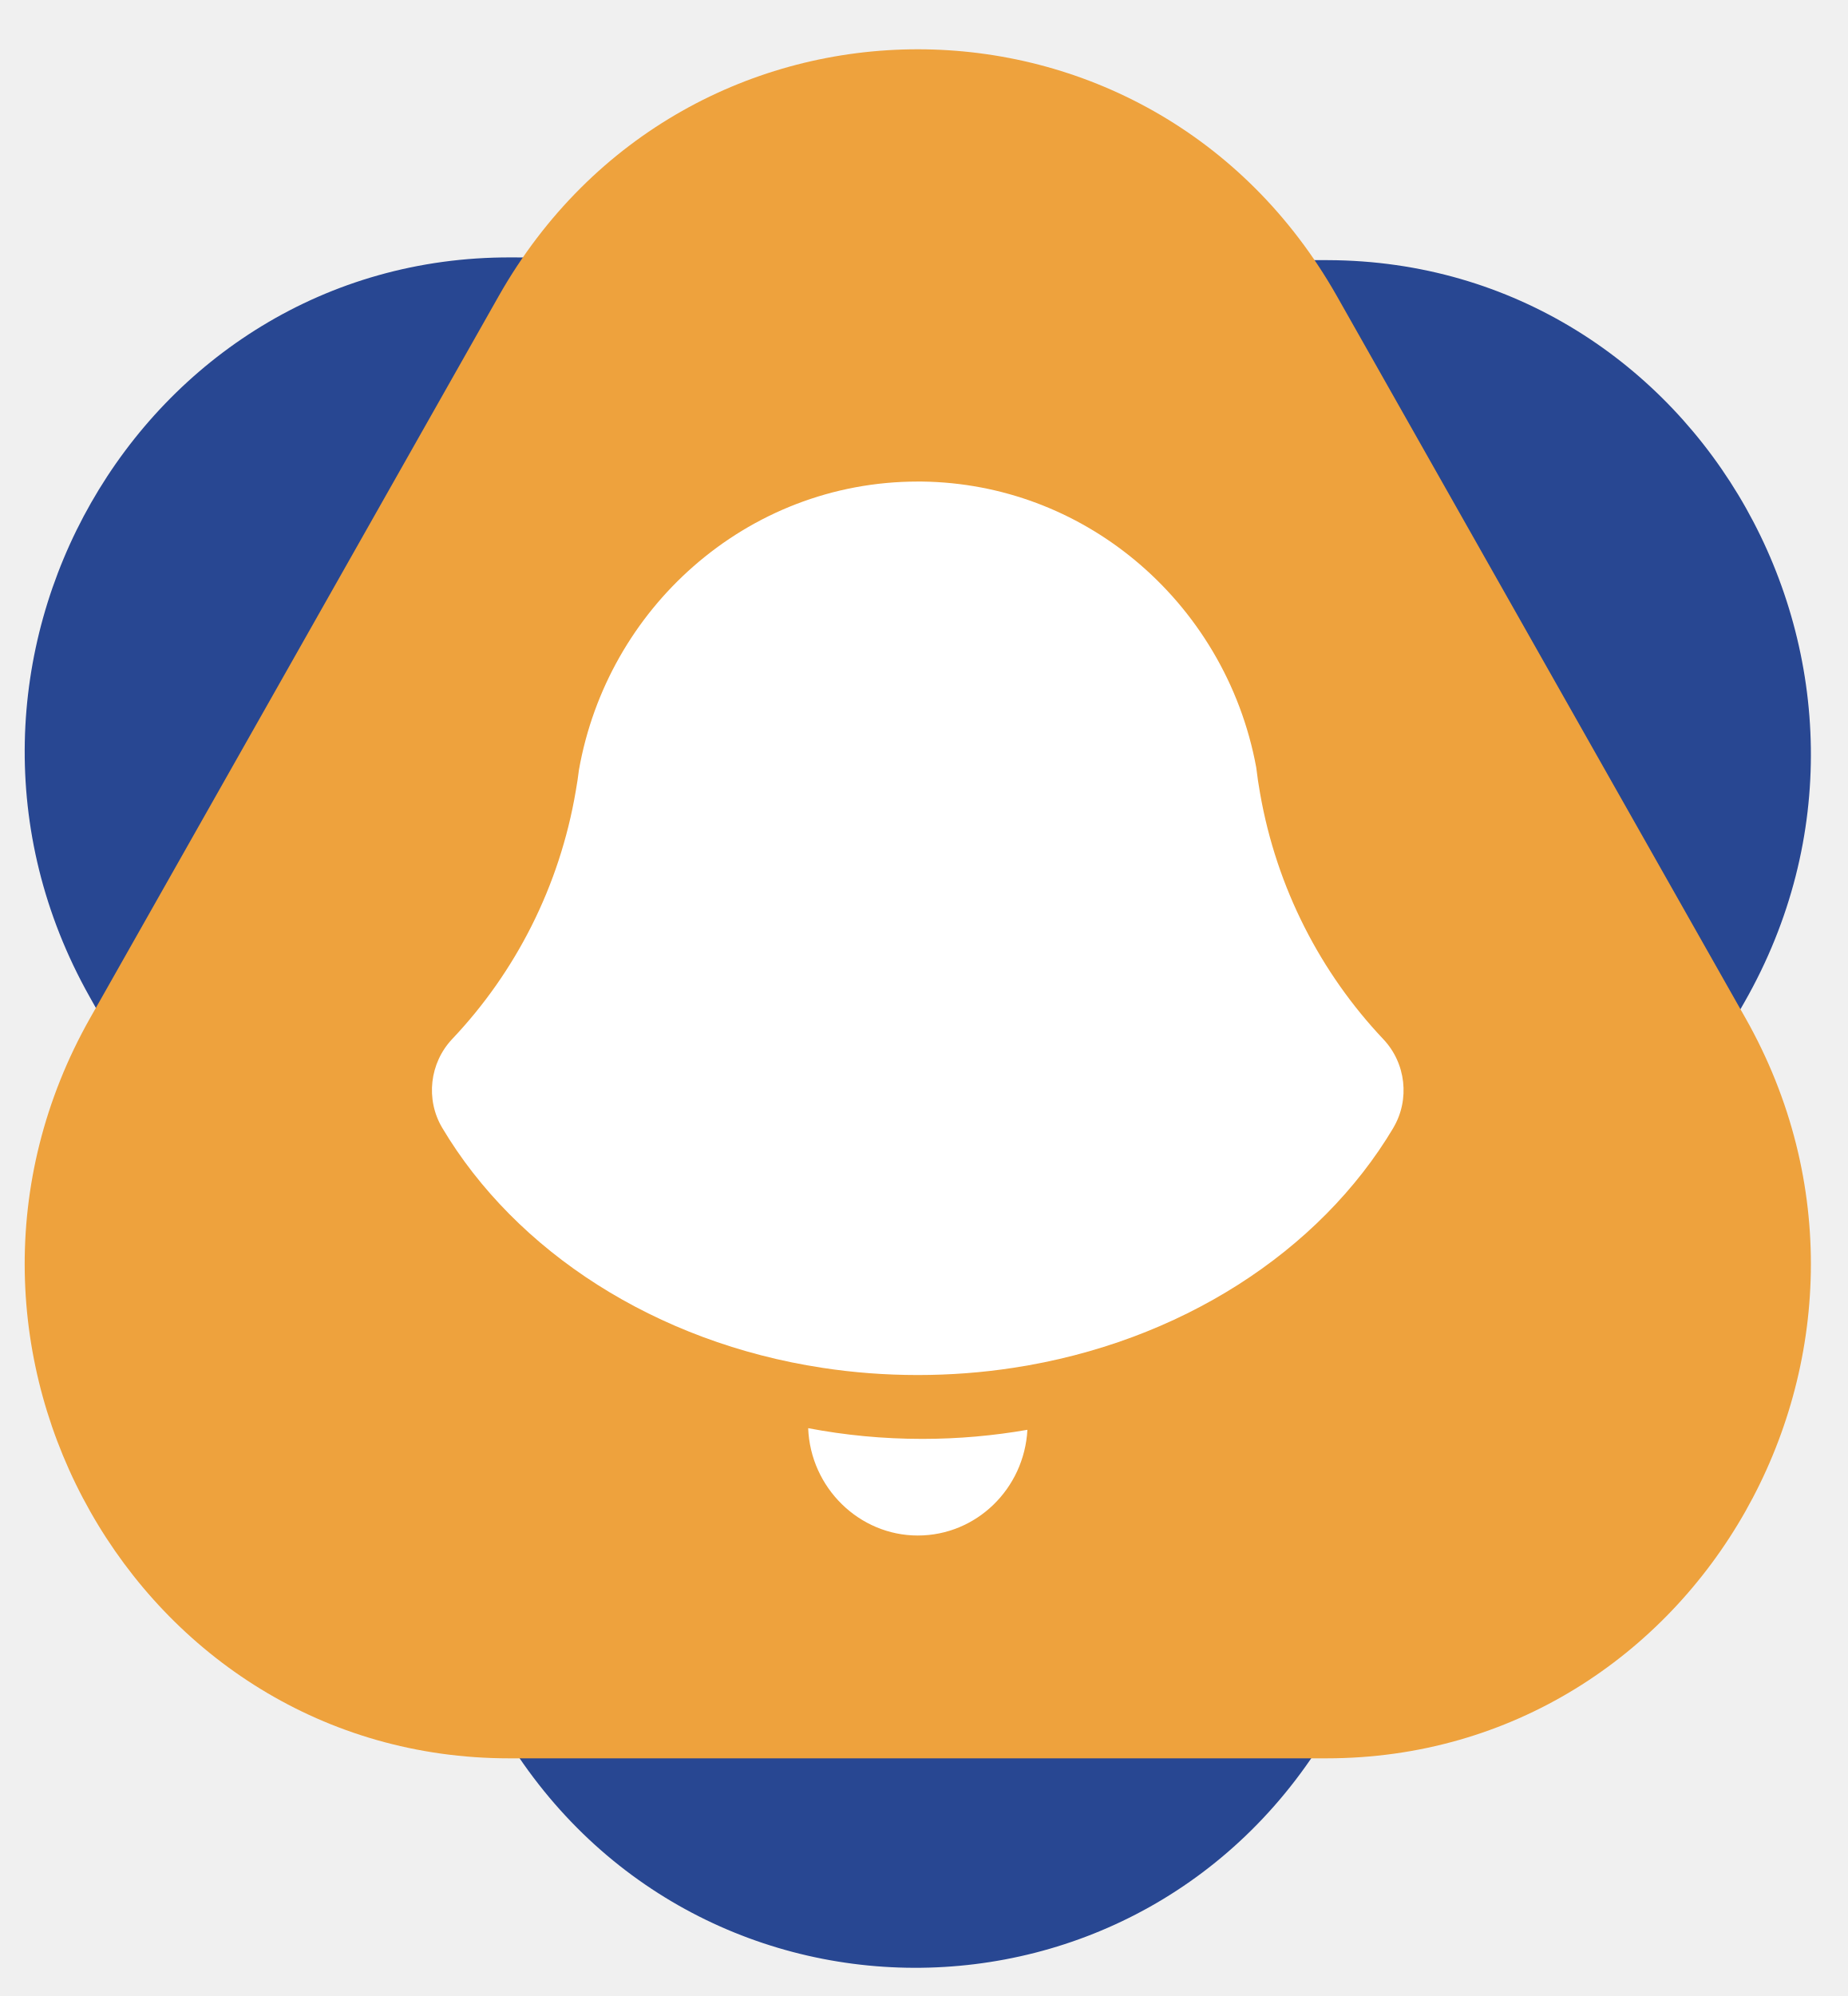
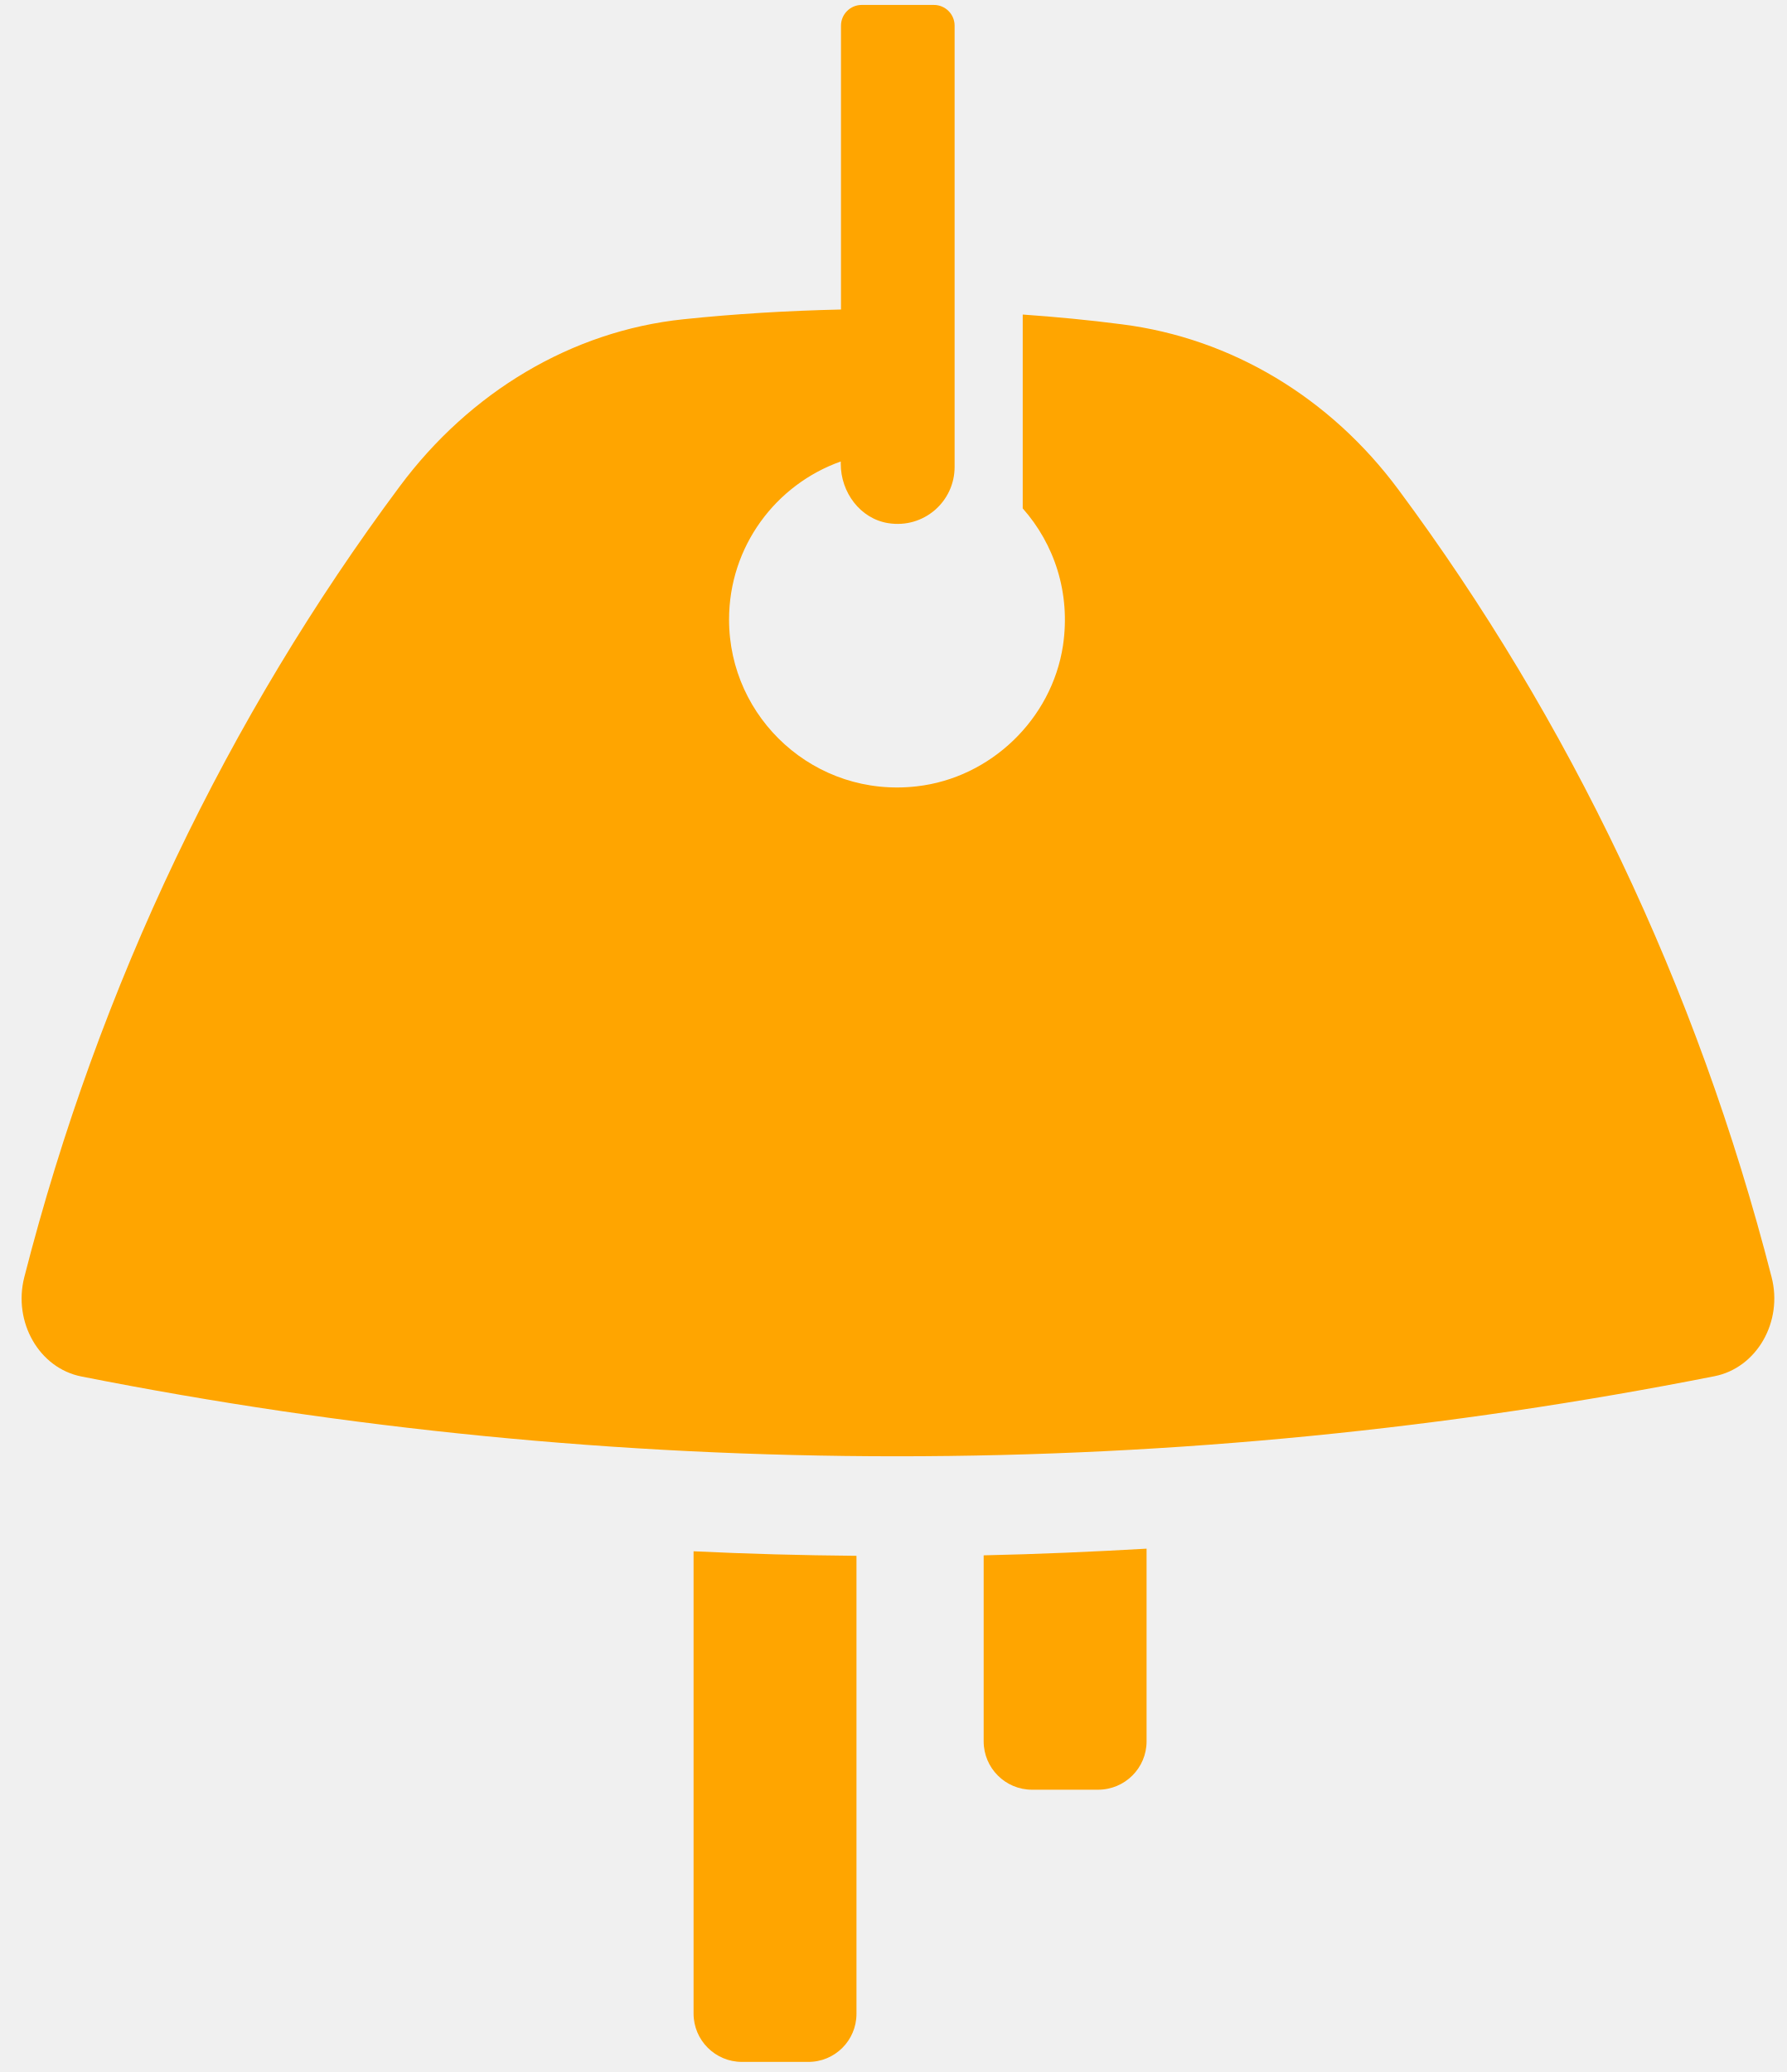
- <svg xmlns="http://www.w3.org/2000/svg" width="25" height="27" viewBox="0 0 25 27" fill="none">
-   <path d="M17.965 3.519C23.005 3.536 26.137 9.111 23.602 13.555L20.823 18.427L18.044 23.299C15.509 27.742 9.21 27.721 6.705 23.261L3.957 18.37L1.21 13.479C-1.295 9.018 1.873 3.465 6.913 3.482L12.439 3.501L17.966 3.519H17.965Z" fill="#284792" />
-   <path d="M6.747 4.005C9.267 -0.446 15.567 -0.446 18.087 4.005L20.85 8.887L23.613 13.768C26.133 18.22 22.983 23.785 17.944 23.785H6.89C1.851 23.785 -1.299 18.22 1.221 13.768L3.984 8.887L6.747 4.005Z" fill="#EEA23D" />
-   <path d="M13.9 19.341C13.857 20.138 13.21 20.771 12.417 20.771C11.625 20.771 10.965 20.126 10.934 19.319C11.431 19.414 11.948 19.464 12.478 19.464C12.965 19.464 13.441 19.421 13.9 19.341Z" fill="white" />
-   <path d="M18.85 15.258C17.854 16.929 15.964 18.16 13.706 18.503C13.288 18.567 12.857 18.6 12.417 18.6C11.976 18.6 11.546 18.567 11.128 18.503C8.87 18.16 6.978 16.929 5.983 15.256C5.755 14.872 5.812 14.38 6.117 14.056C6.974 13.152 7.571 11.991 7.79 10.698C7.807 10.604 7.821 10.508 7.833 10.412C8.027 9.319 8.588 8.356 9.382 7.661C10.197 6.946 11.258 6.514 12.417 6.514C12.436 6.514 12.455 6.514 12.474 6.514C13.561 6.528 14.558 6.921 15.344 7.569C16.187 8.264 16.788 9.252 16.996 10.382C17.01 10.5 17.027 10.617 17.048 10.733C17.272 12.012 17.867 13.16 18.715 14.057C19.021 14.38 19.078 14.873 18.85 15.257V15.258Z" fill="white" />
+ <svg xmlns="http://www.w3.org/2000/svg" width="75" height="87" viewBox="0 0 75 87" fill="none">
+   <path d="M35.96 84.556V65.326C33.67 65.306 31.39 65.246 29.12 65.136V84.546C29.12 85.666 30.03 86.576 31.15 86.576H33.92C35.05 86.587 35.96 85.677 35.96 84.556Z" fill="#FFA500" />
+   <path d="M48.14 73.117V65.026C45.87 65.156 43.59 65.257 41.3 65.306V73.117C41.3 74.237 42.21 75.147 43.33 75.147H46.1C47.23 75.147 48.14 74.237 48.14 73.117Z" fill="#FFA500" />
+   <path d="M74.38 53.617C71.25 41.397 65.86 30.186 58.72 20.567C55.84 16.677 51.68 14.197 47.1 13.617C45.72 13.437 44.34 13.306 42.94 13.207V21.346C44.26 22.837 44.96 24.887 44.63 27.107C44.16 30.197 41.59 32.666 38.49 33.017C34.23 33.507 30.61 30.177 30.61 26.017C30.61 22.947 32.57 20.346 35.3 19.377V19.477C35.3 20.666 36.11 21.776 37.29 21.966C38.79 22.206 40.08 21.056 40.08 19.607V1.077C40.08 0.597 39.69 0.207 39.21 0.207H36.18C35.7 0.207 35.31 0.597 35.31 1.077V12.996C33.08 13.046 30.87 13.177 28.69 13.406C24.01 13.896 19.73 16.456 16.78 20.427C9.59 30.087 4.16 41.346 1.02 53.627C0.54 55.507 1.64 57.447 3.42 57.797C14.53 59.996 25.97 61.147 37.66 61.147C49.38 61.147 60.85 59.986 71.98 57.786C73.76 57.437 74.87 55.496 74.38 53.617Z" fill="#FFA500" />
</svg>
